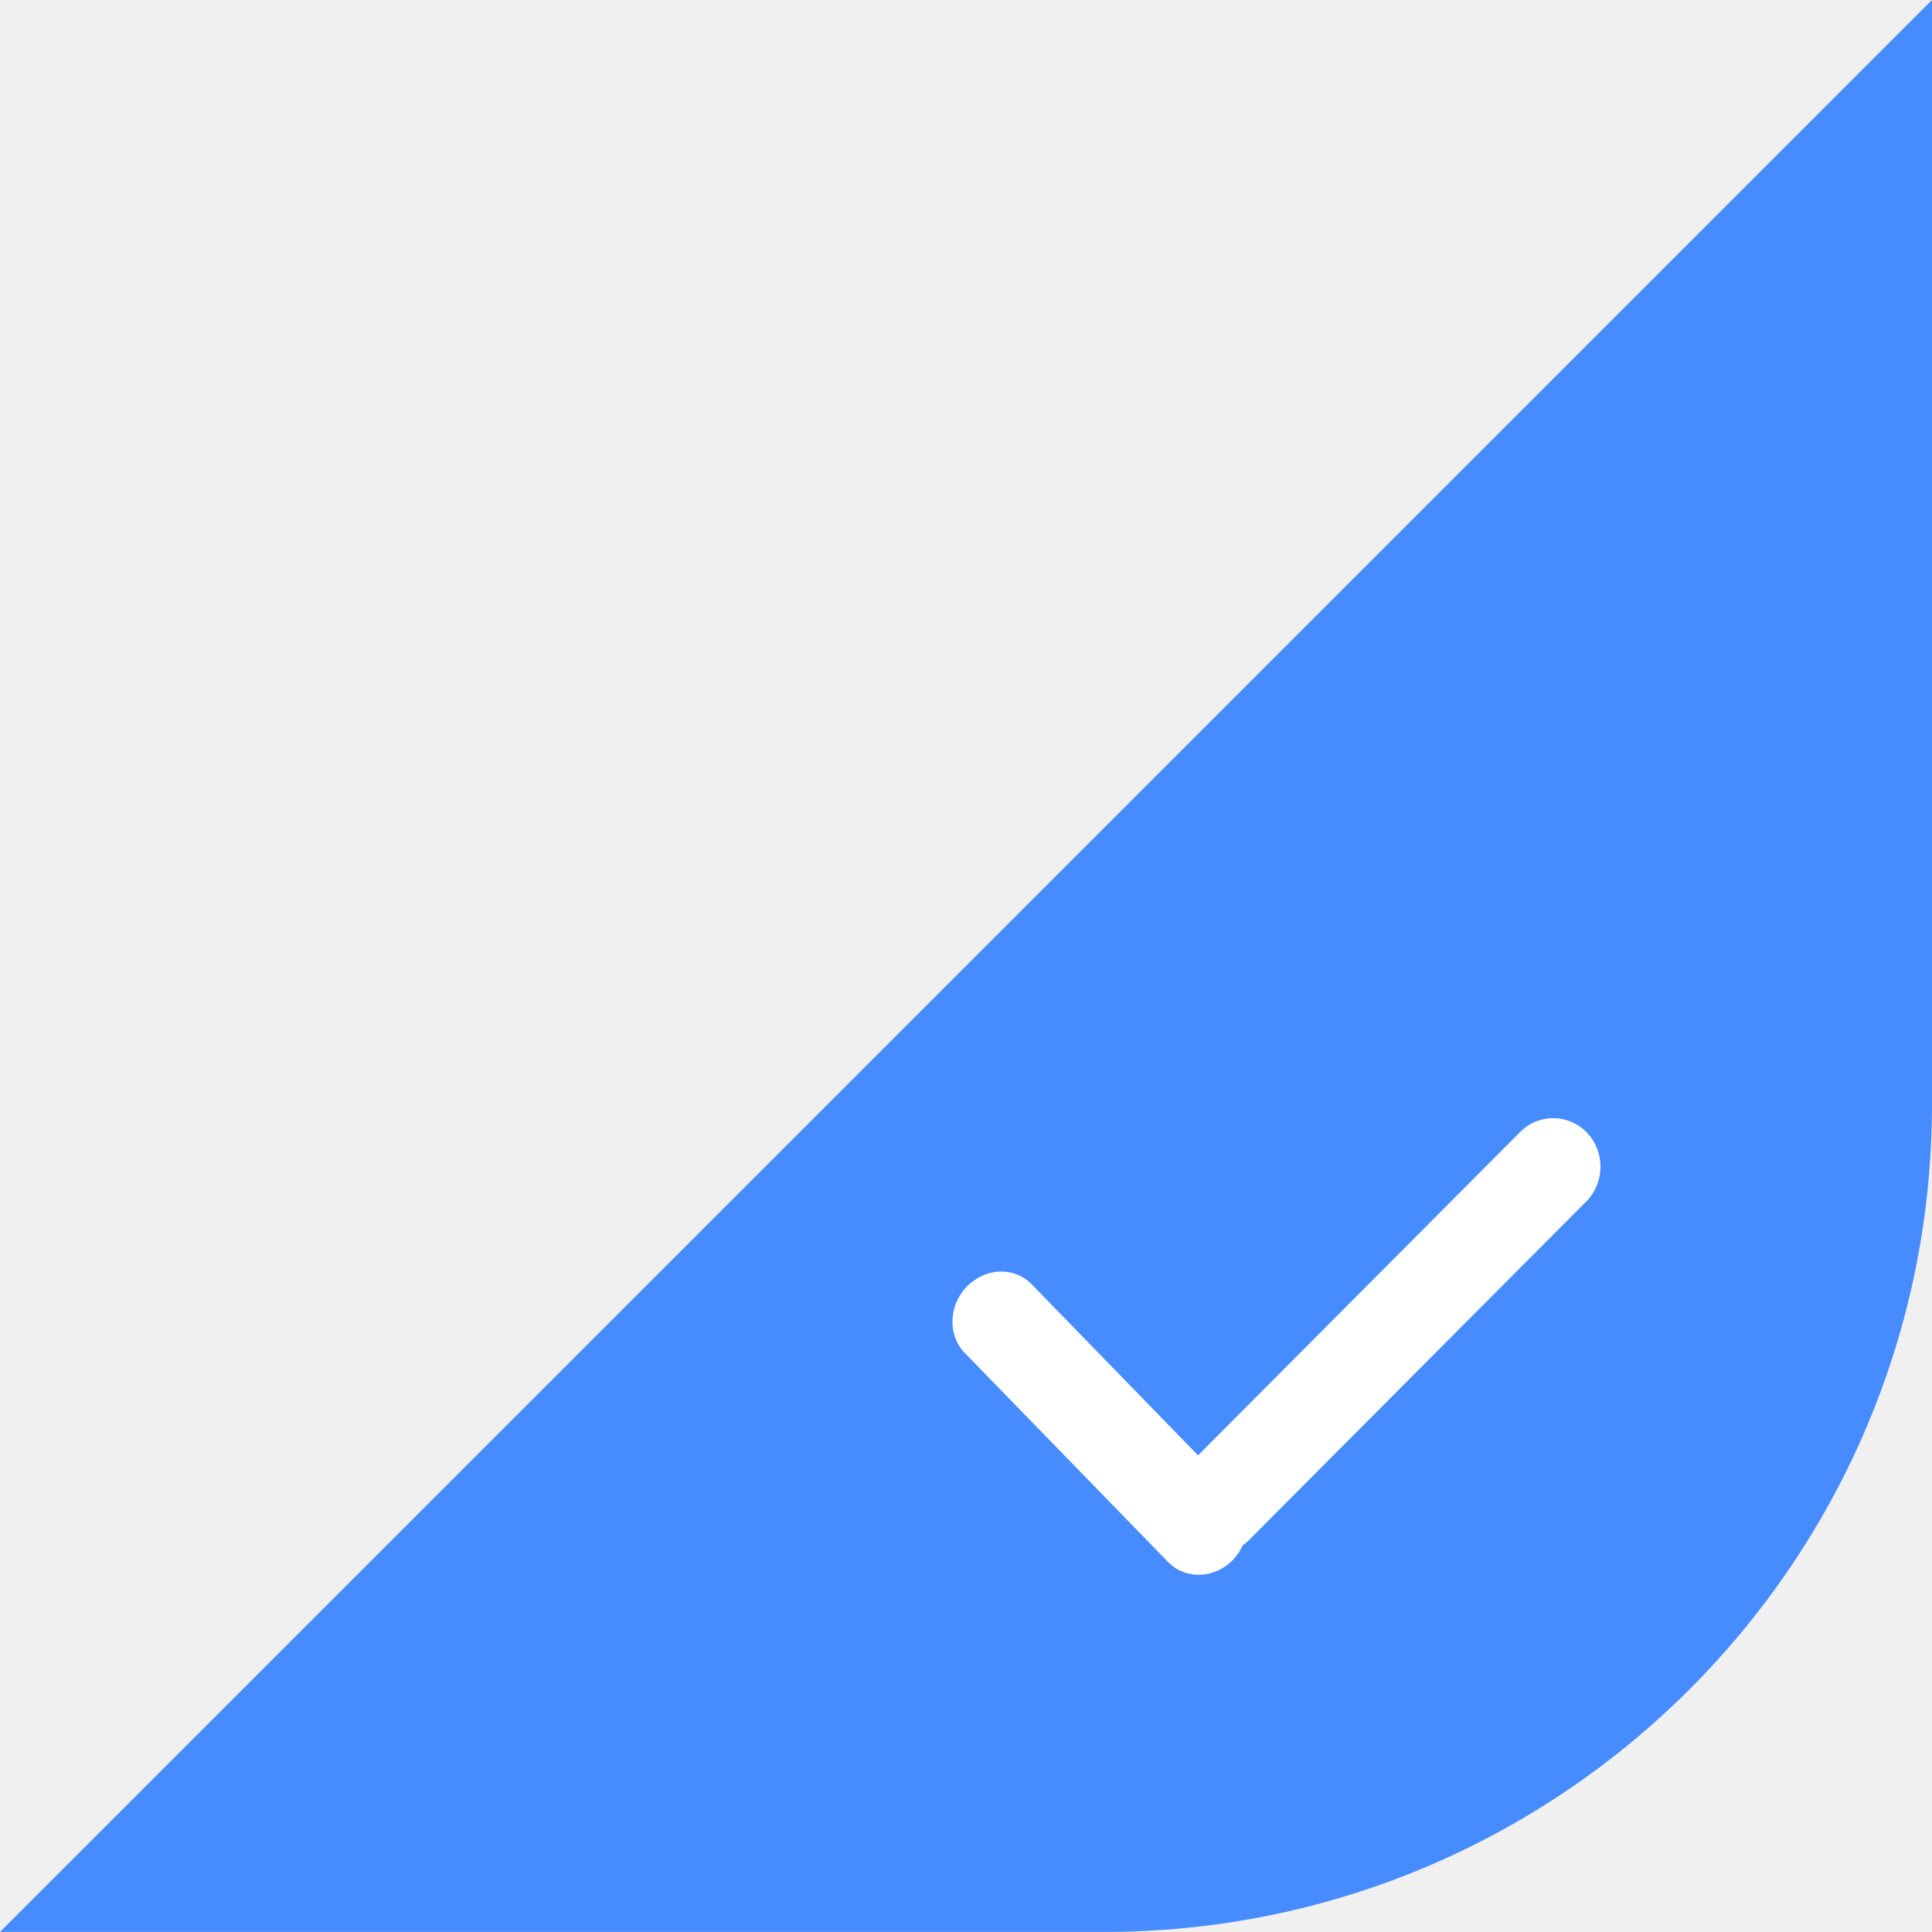
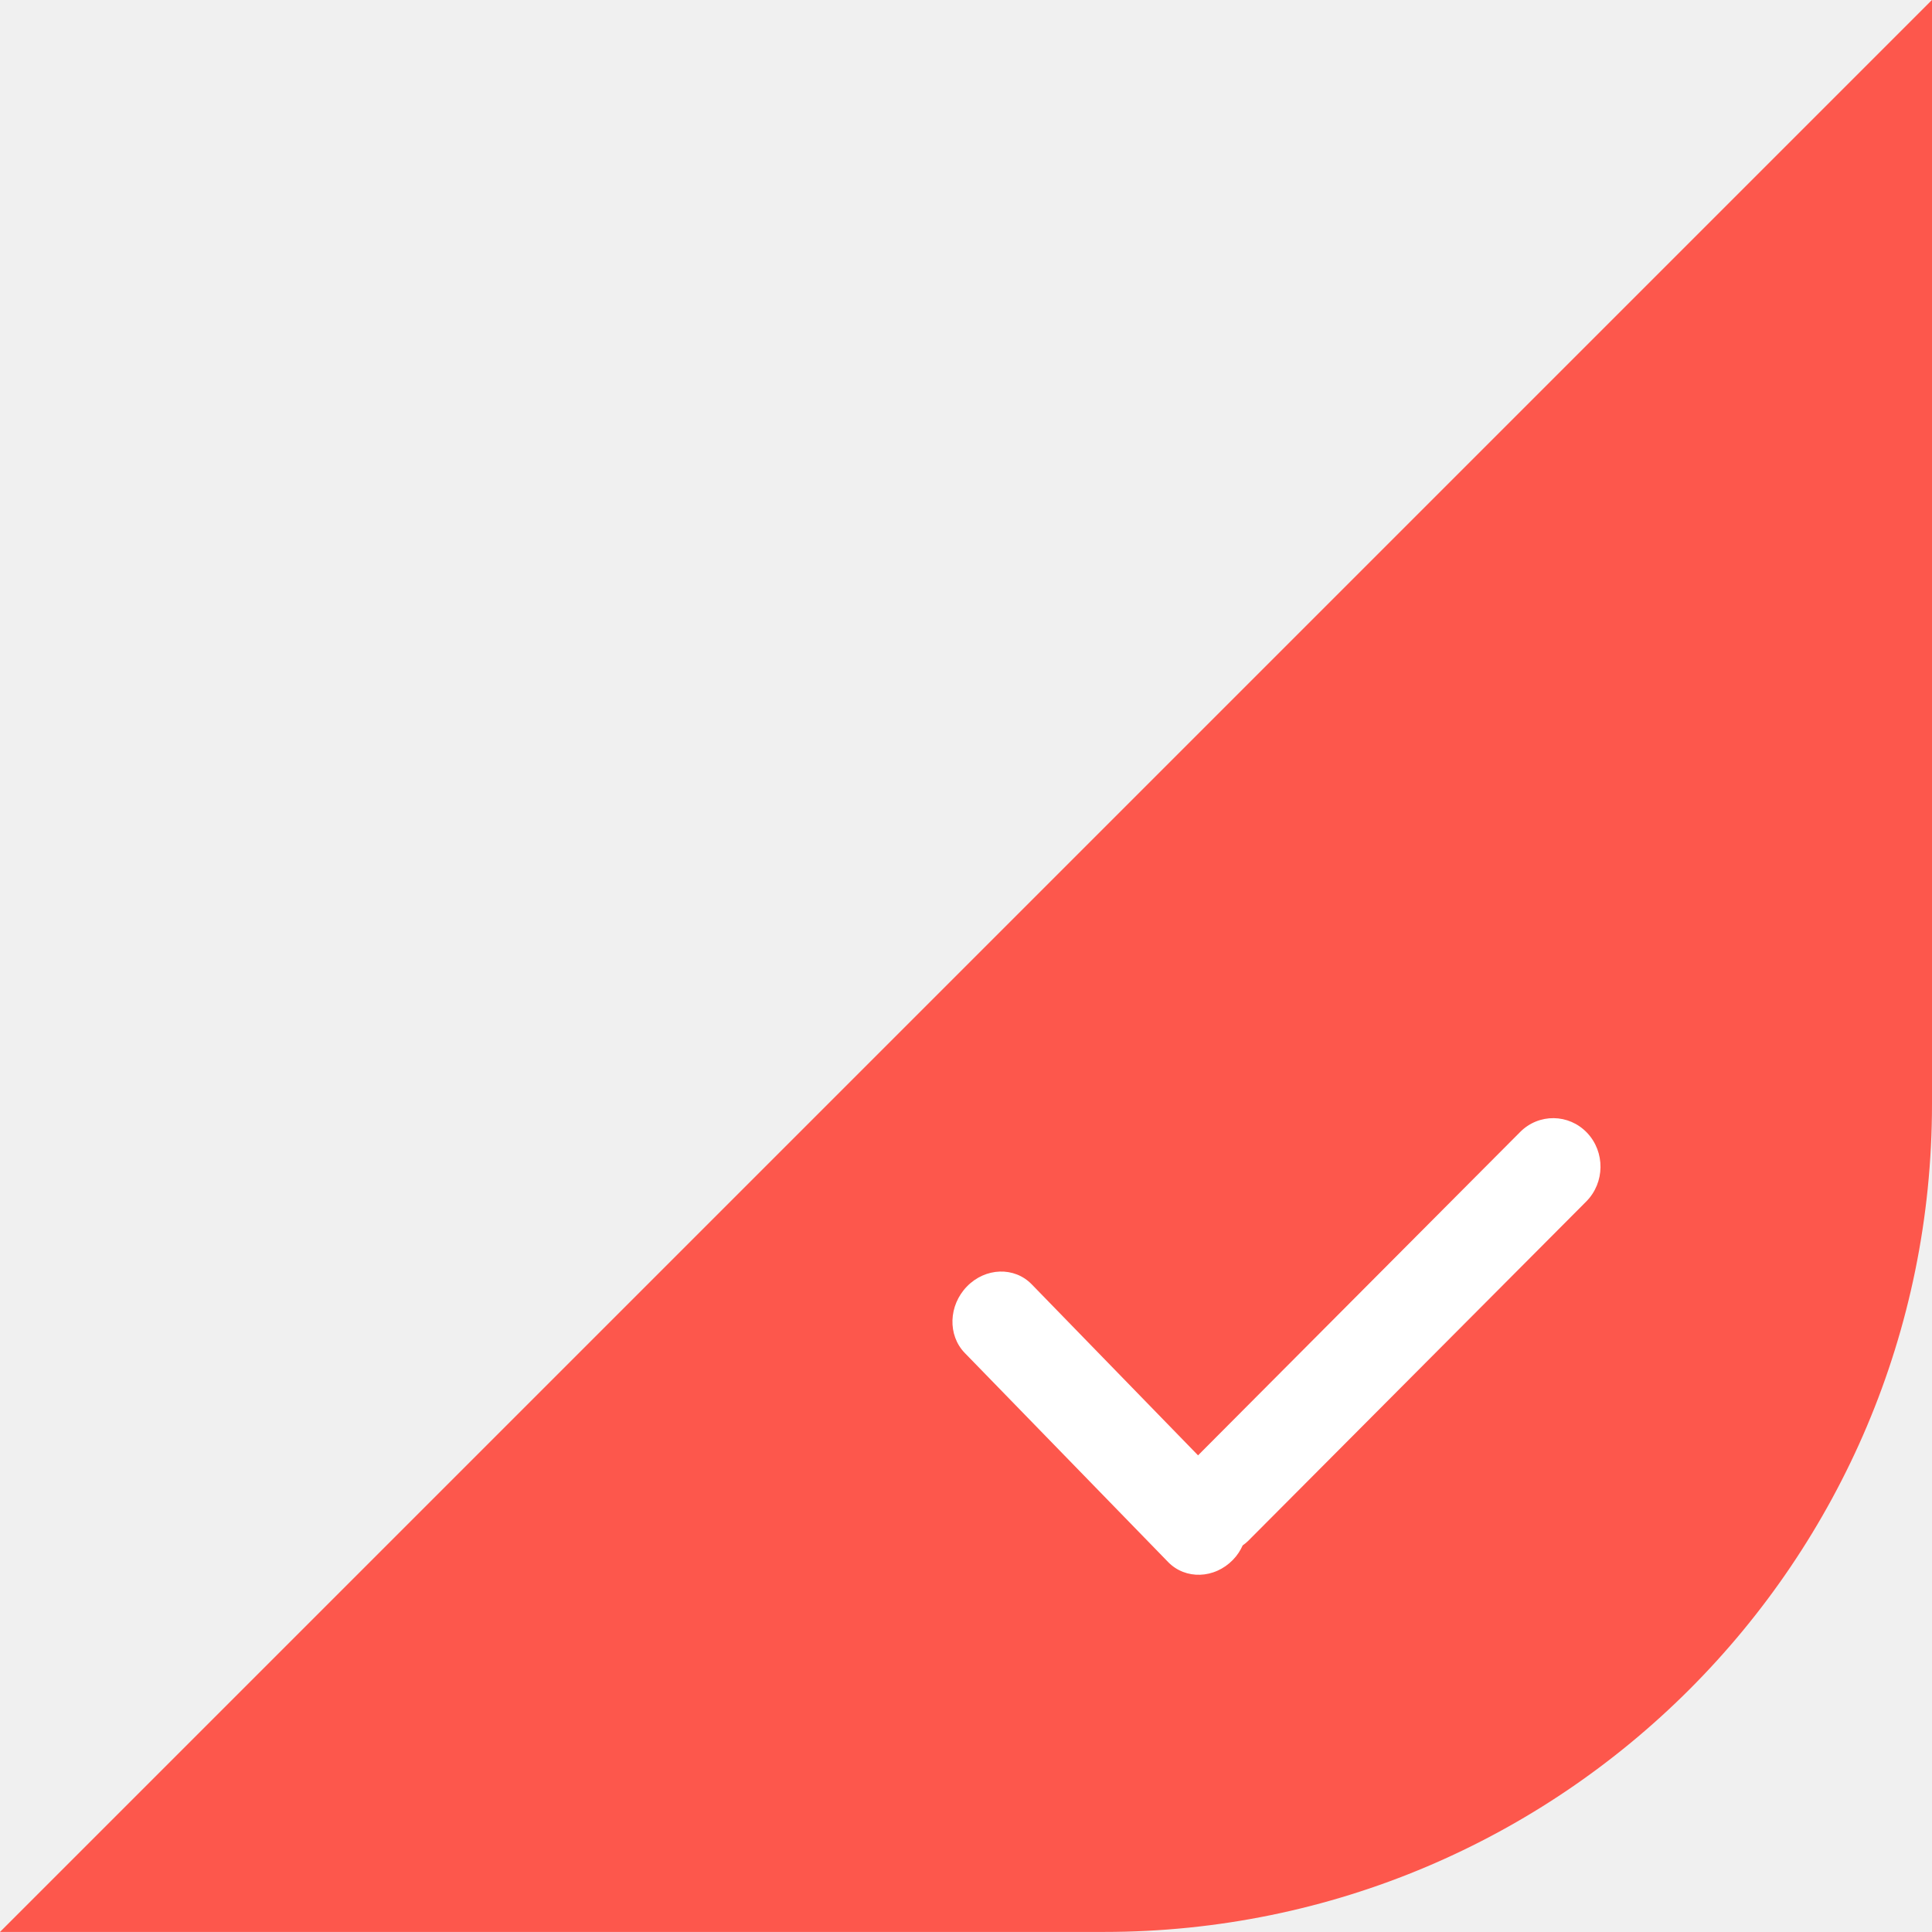
<svg xmlns="http://www.w3.org/2000/svg" width="28" height="28" viewBox="0 0 28 28" fill="none">
-   <path d="M0 27.999L28 -0.001V15.999C28 22.626 22.627 27.999 16 27.999H0Z" fill="#468CFF" />
+   <path d="M0 27.999L28 -0.001V15.999C28 22.626 22.627 27.999 16 27.999H0Z" fill="#fd574c" />
  <path d="M23.001 16.417C22.736 16.139 22.302 16.134 22.032 16.405L17.363 21.092L14.952 18.613C14.701 18.355 14.282 18.369 14.014 18.644C13.746 18.919 13.732 19.351 13.983 19.609L16.93 22.639C17.181 22.896 17.601 22.882 17.868 22.607C17.93 22.544 17.976 22.472 18.01 22.397C18.037 22.377 18.063 22.358 18.087 22.334L22.989 17.413C23.26 17.141 23.265 16.695 23.001 16.417L23.001 16.417Z" fill="white" />
</svg>
